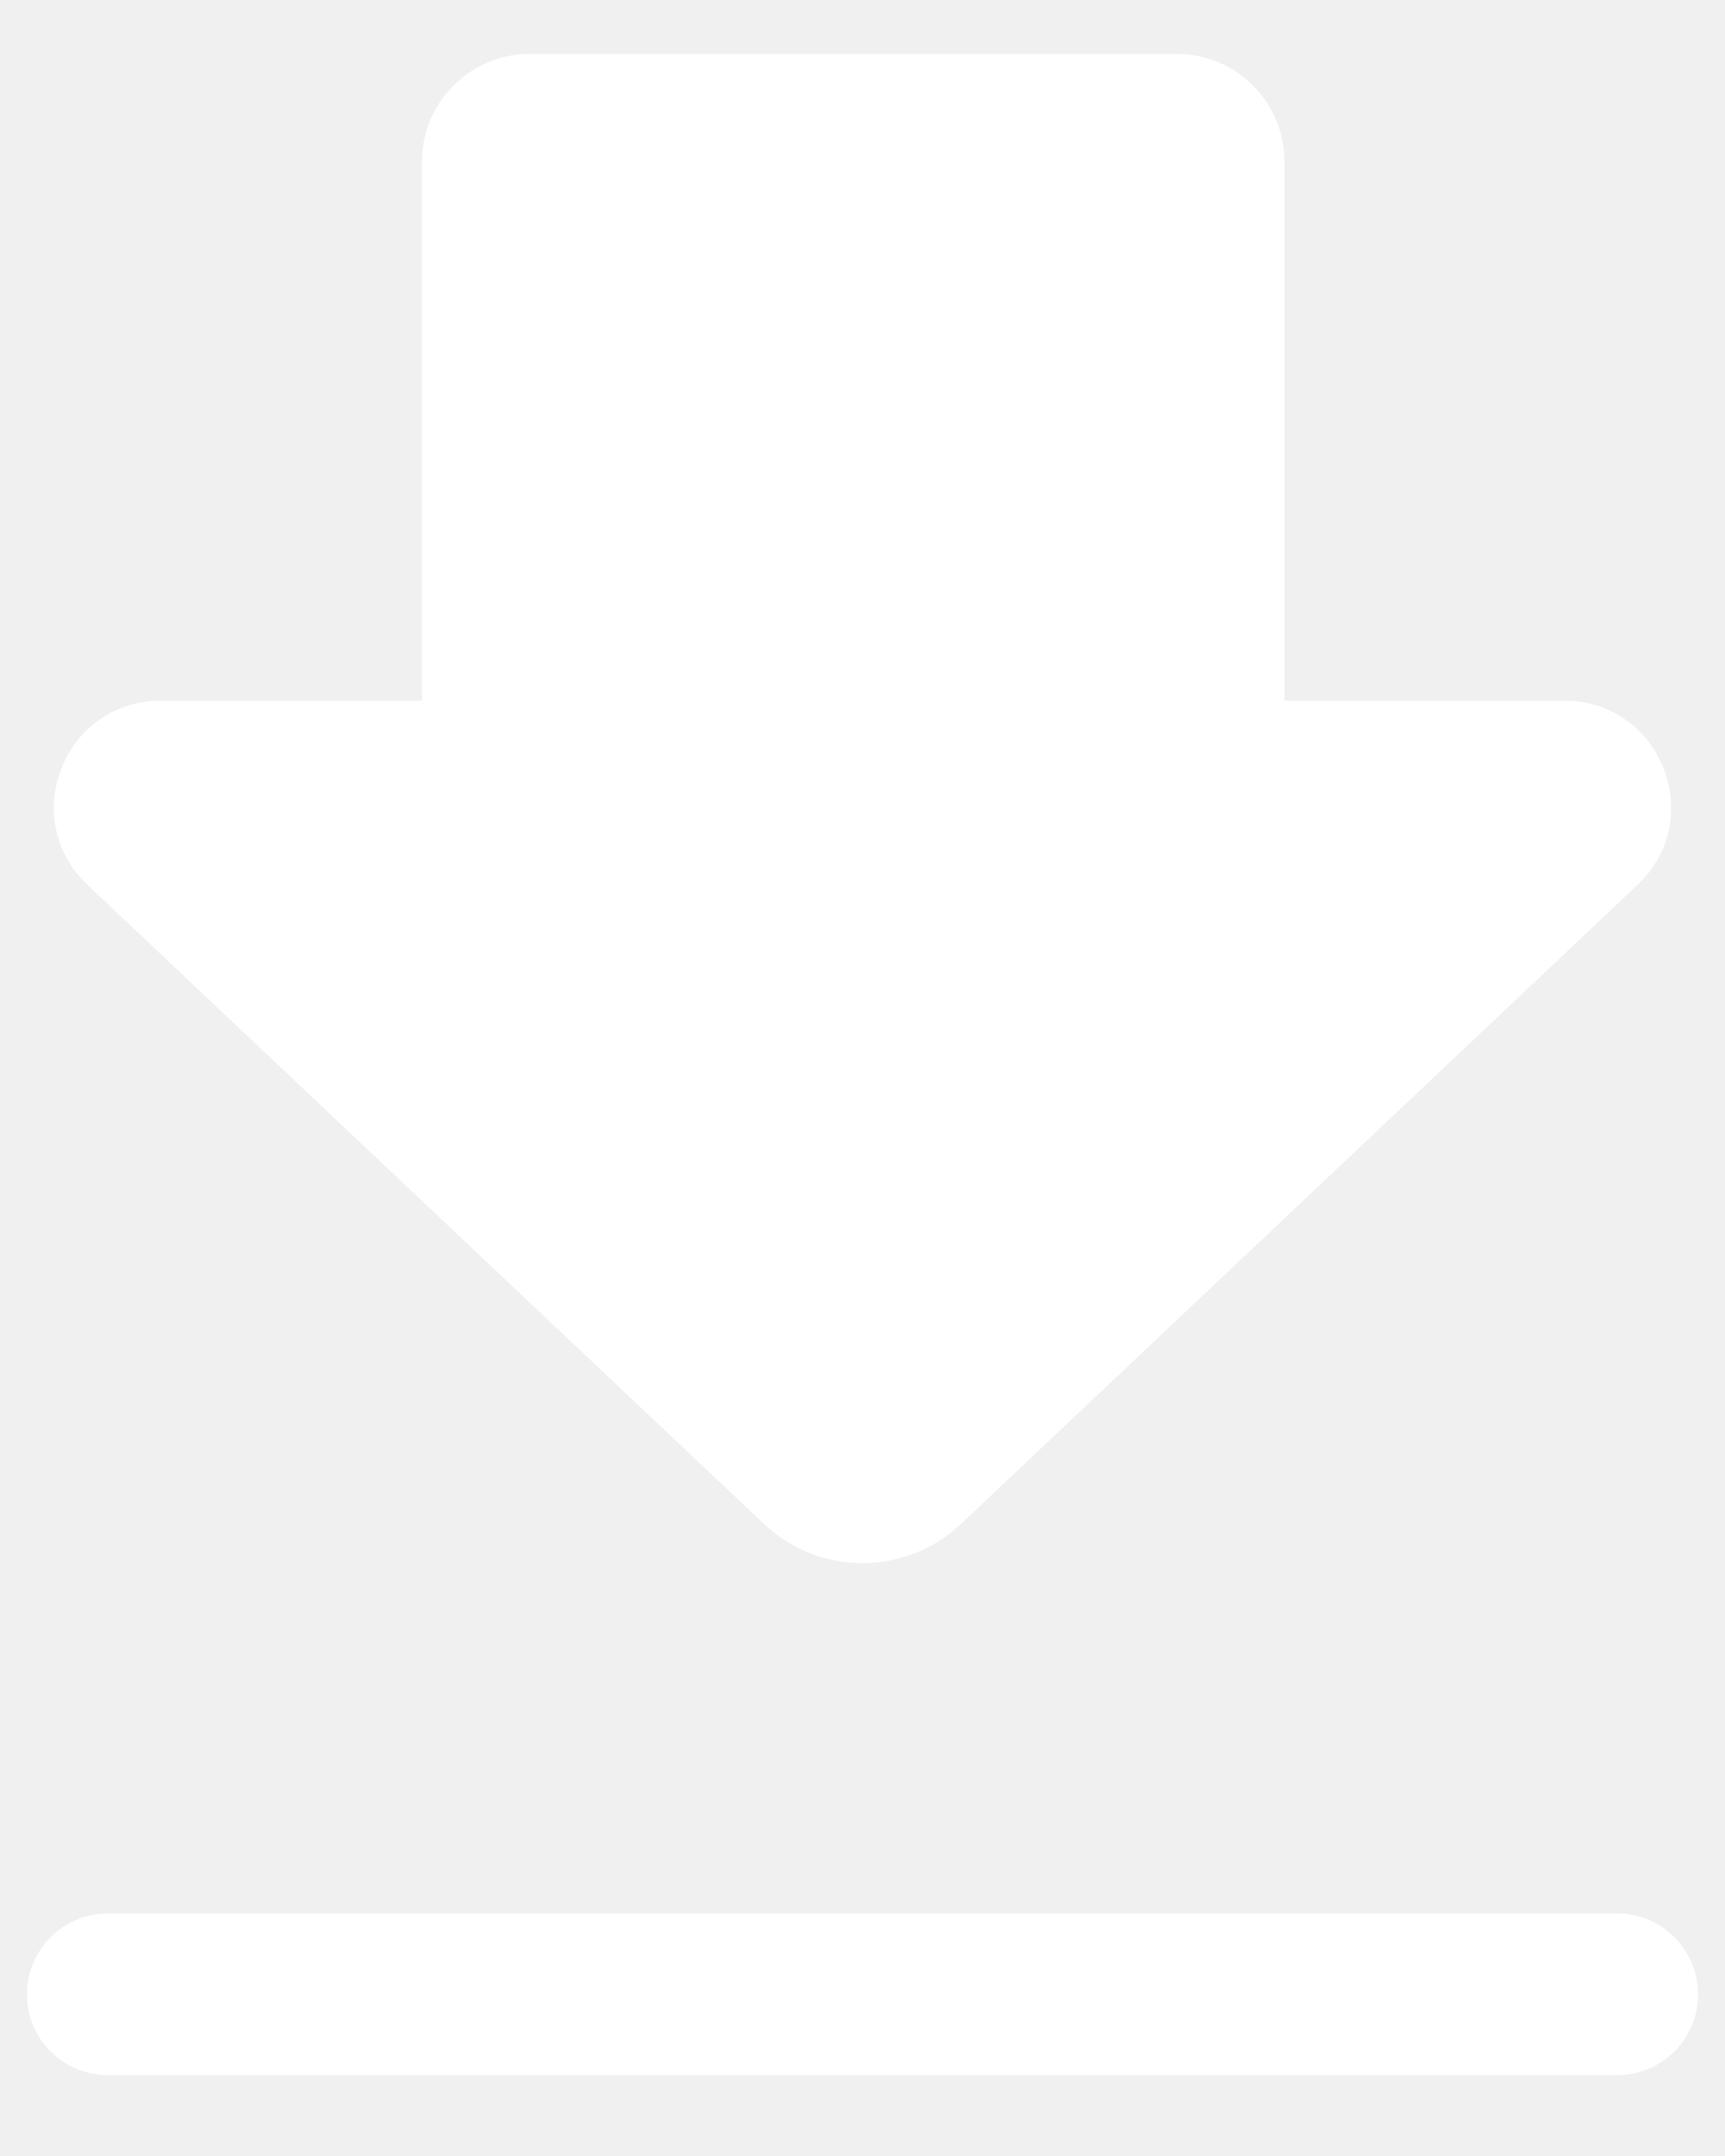
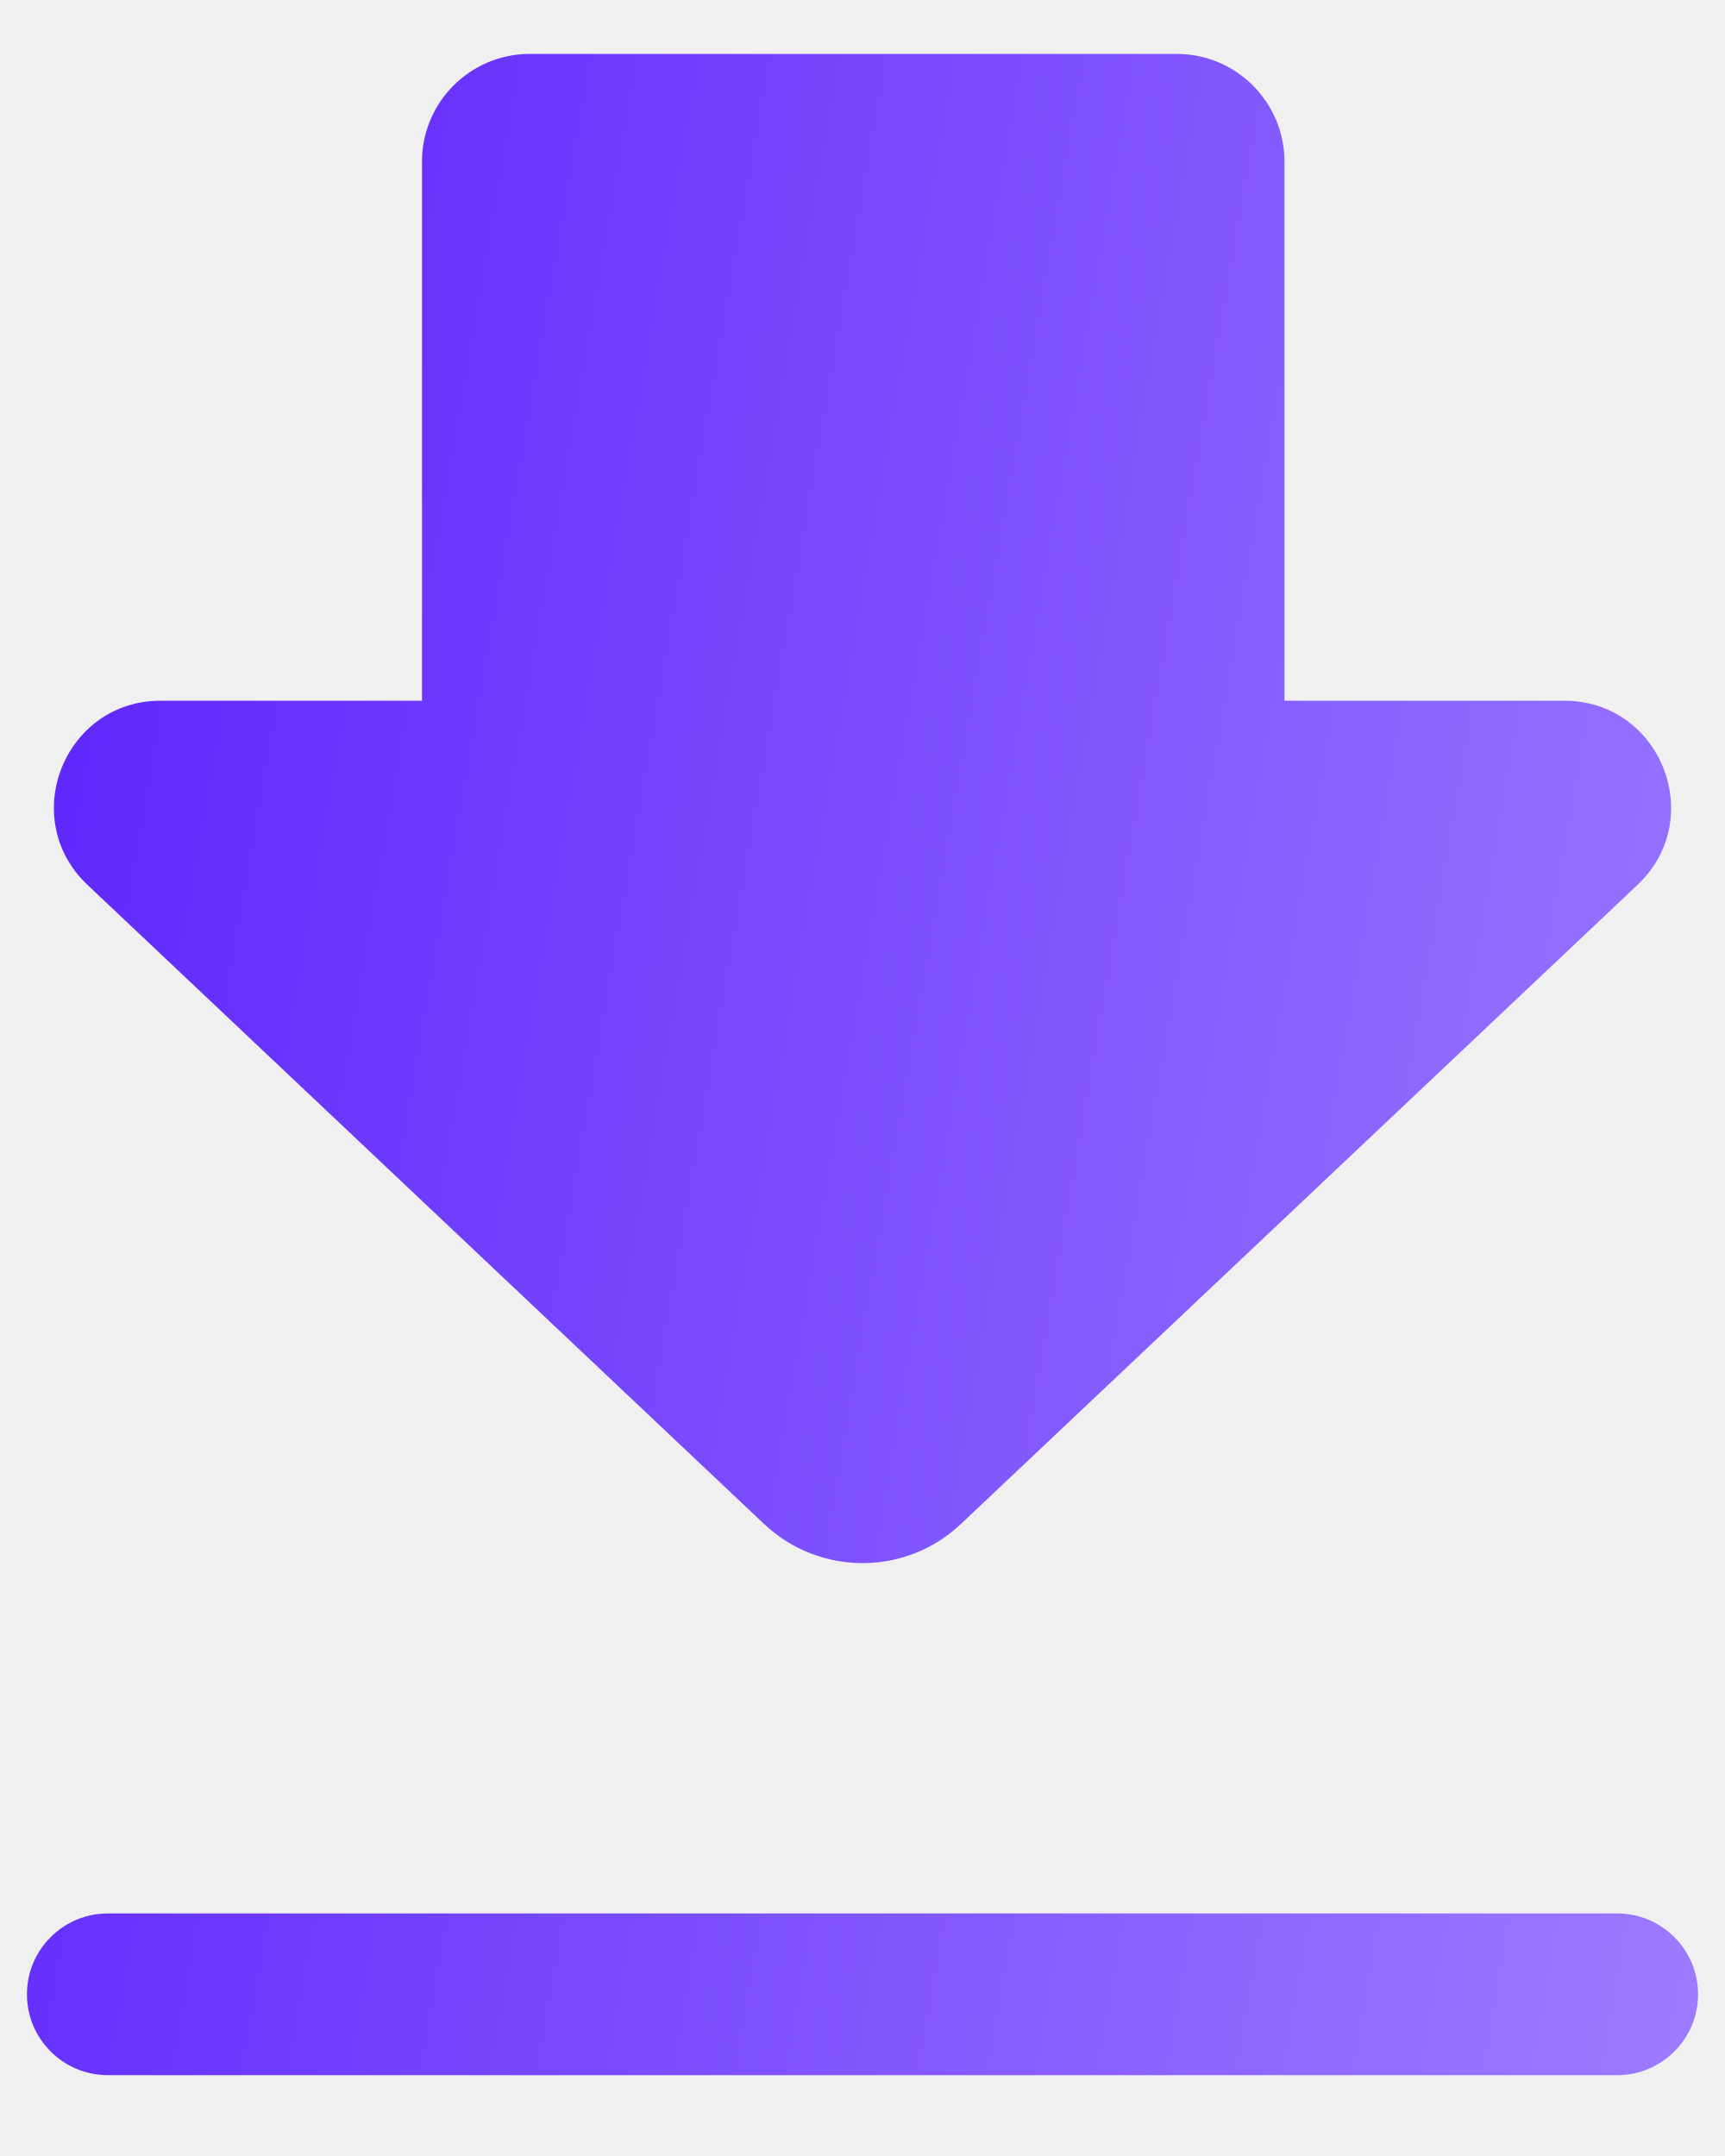
<svg xmlns="http://www.w3.org/2000/svg" width="16" height="20" viewBox="0 0 16 20" fill="none">
-   <path d="M0.812 8.209C0.161 7.594 0.596 6.499 1.492 6.5H3.914V1.5C3.914 0.948 4.362 0.5 4.914 0.5H10.914C11.466 0.5 11.914 0.948 11.914 1.5V6.5H14.508C15.404 6.5 15.839 7.594 15.188 8.209L8.913 14.137C8.401 14.621 7.6 14.621 7.087 14.137L0.812 8.209ZM15 17.75H1C0.586 17.75 0.25 18.086 0.25 18.5C0.25 18.914 0.586 19.25 1 19.25H15C15.414 19.25 15.75 18.914 15.75 18.5C15.75 18.086 15.414 17.75 15 17.75Z" fill="white" />
+   <path d="M0.812 8.209C0.161 7.594 0.596 6.499 1.492 6.5H3.914V1.5C3.914 0.948 4.362 0.5 4.914 0.5H10.914C11.466 0.5 11.914 0.948 11.914 1.5V6.5H14.508C15.404 6.5 15.839 7.594 15.188 8.209L8.913 14.137C8.401 14.621 7.6 14.621 7.087 14.137L0.812 8.209ZM15 17.75H1C0.586 17.75 0.25 18.086 0.25 18.5C0.25 18.914 0.586 19.25 1 19.25H15C15.414 19.25 15.75 18.914 15.75 18.5C15.75 18.086 15.414 17.75 15 17.75Z" fill="url(#paint0_linear_473_134)" />
+   <defs>
+     <linearGradient id="paint0_linear_473_134" x1="0.618" y1="1.381" x2="18.125" y2="4.416" gradientUnits="userSpaceOnUse">
+       <stop stop-color="#5C24FC" />
+       <stop offset="1" stop-color="#9D7AFF" />
+     </linearGradient>
+   </defs>
</svg>
